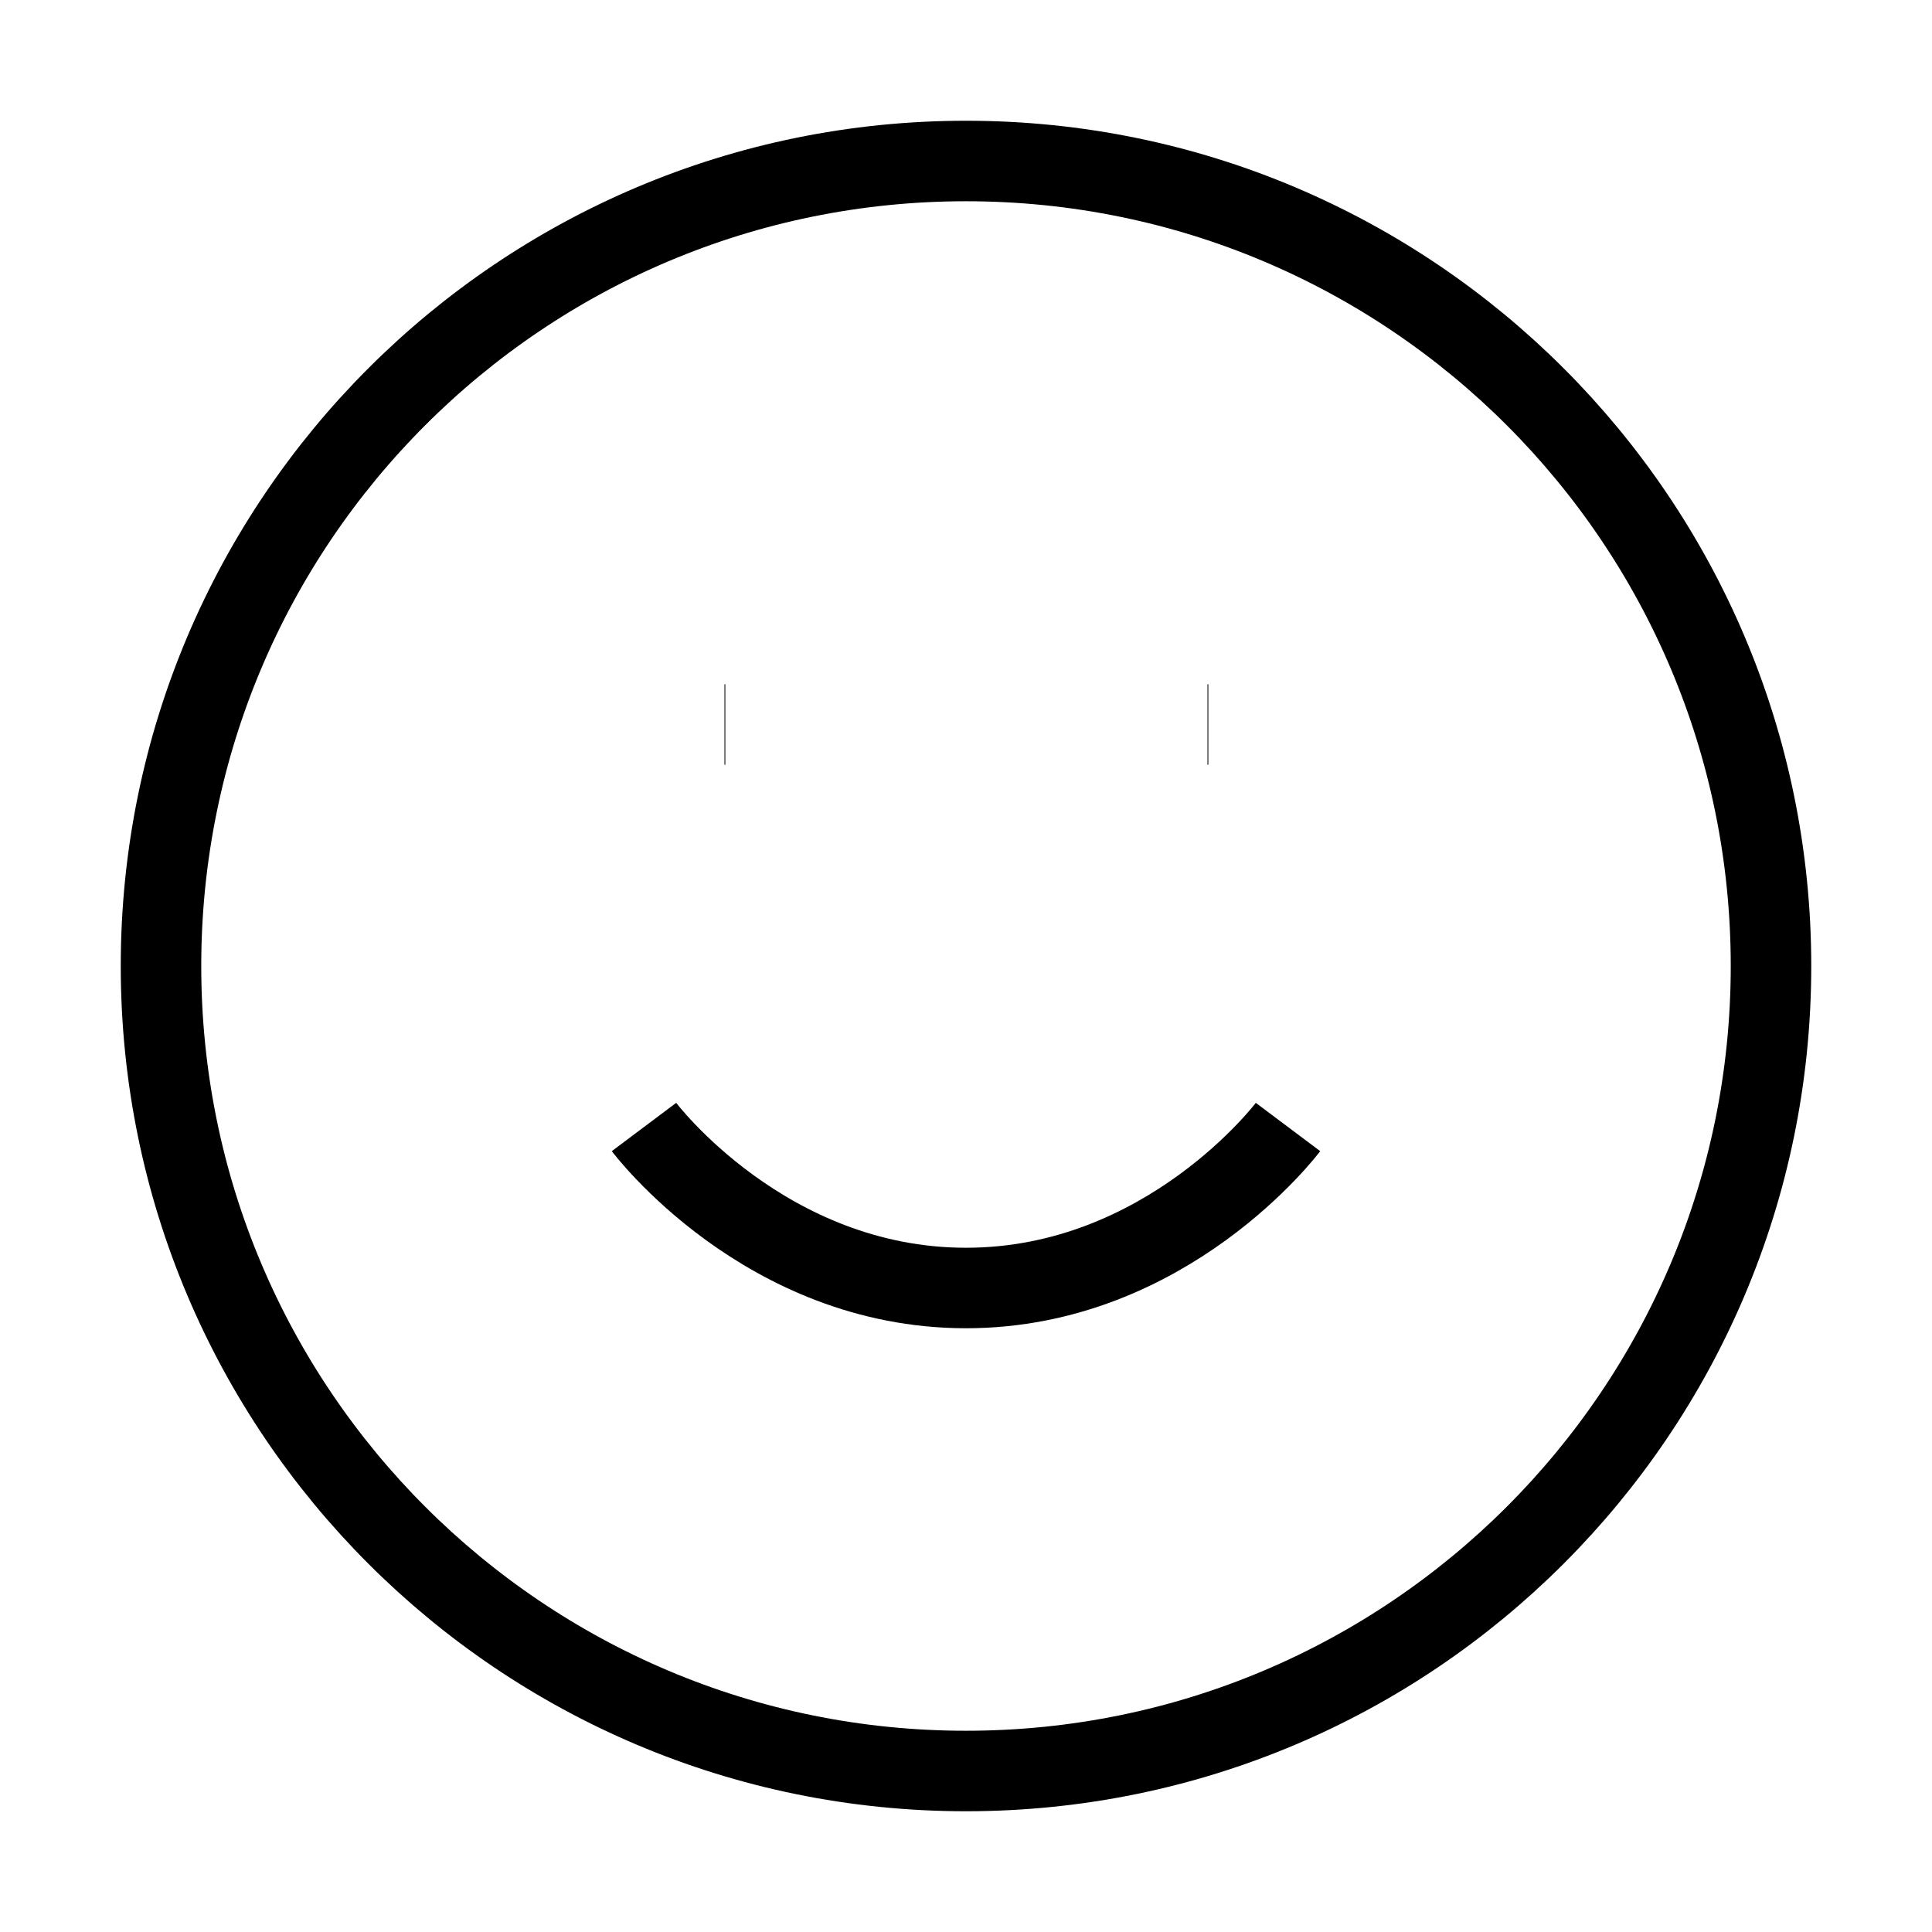
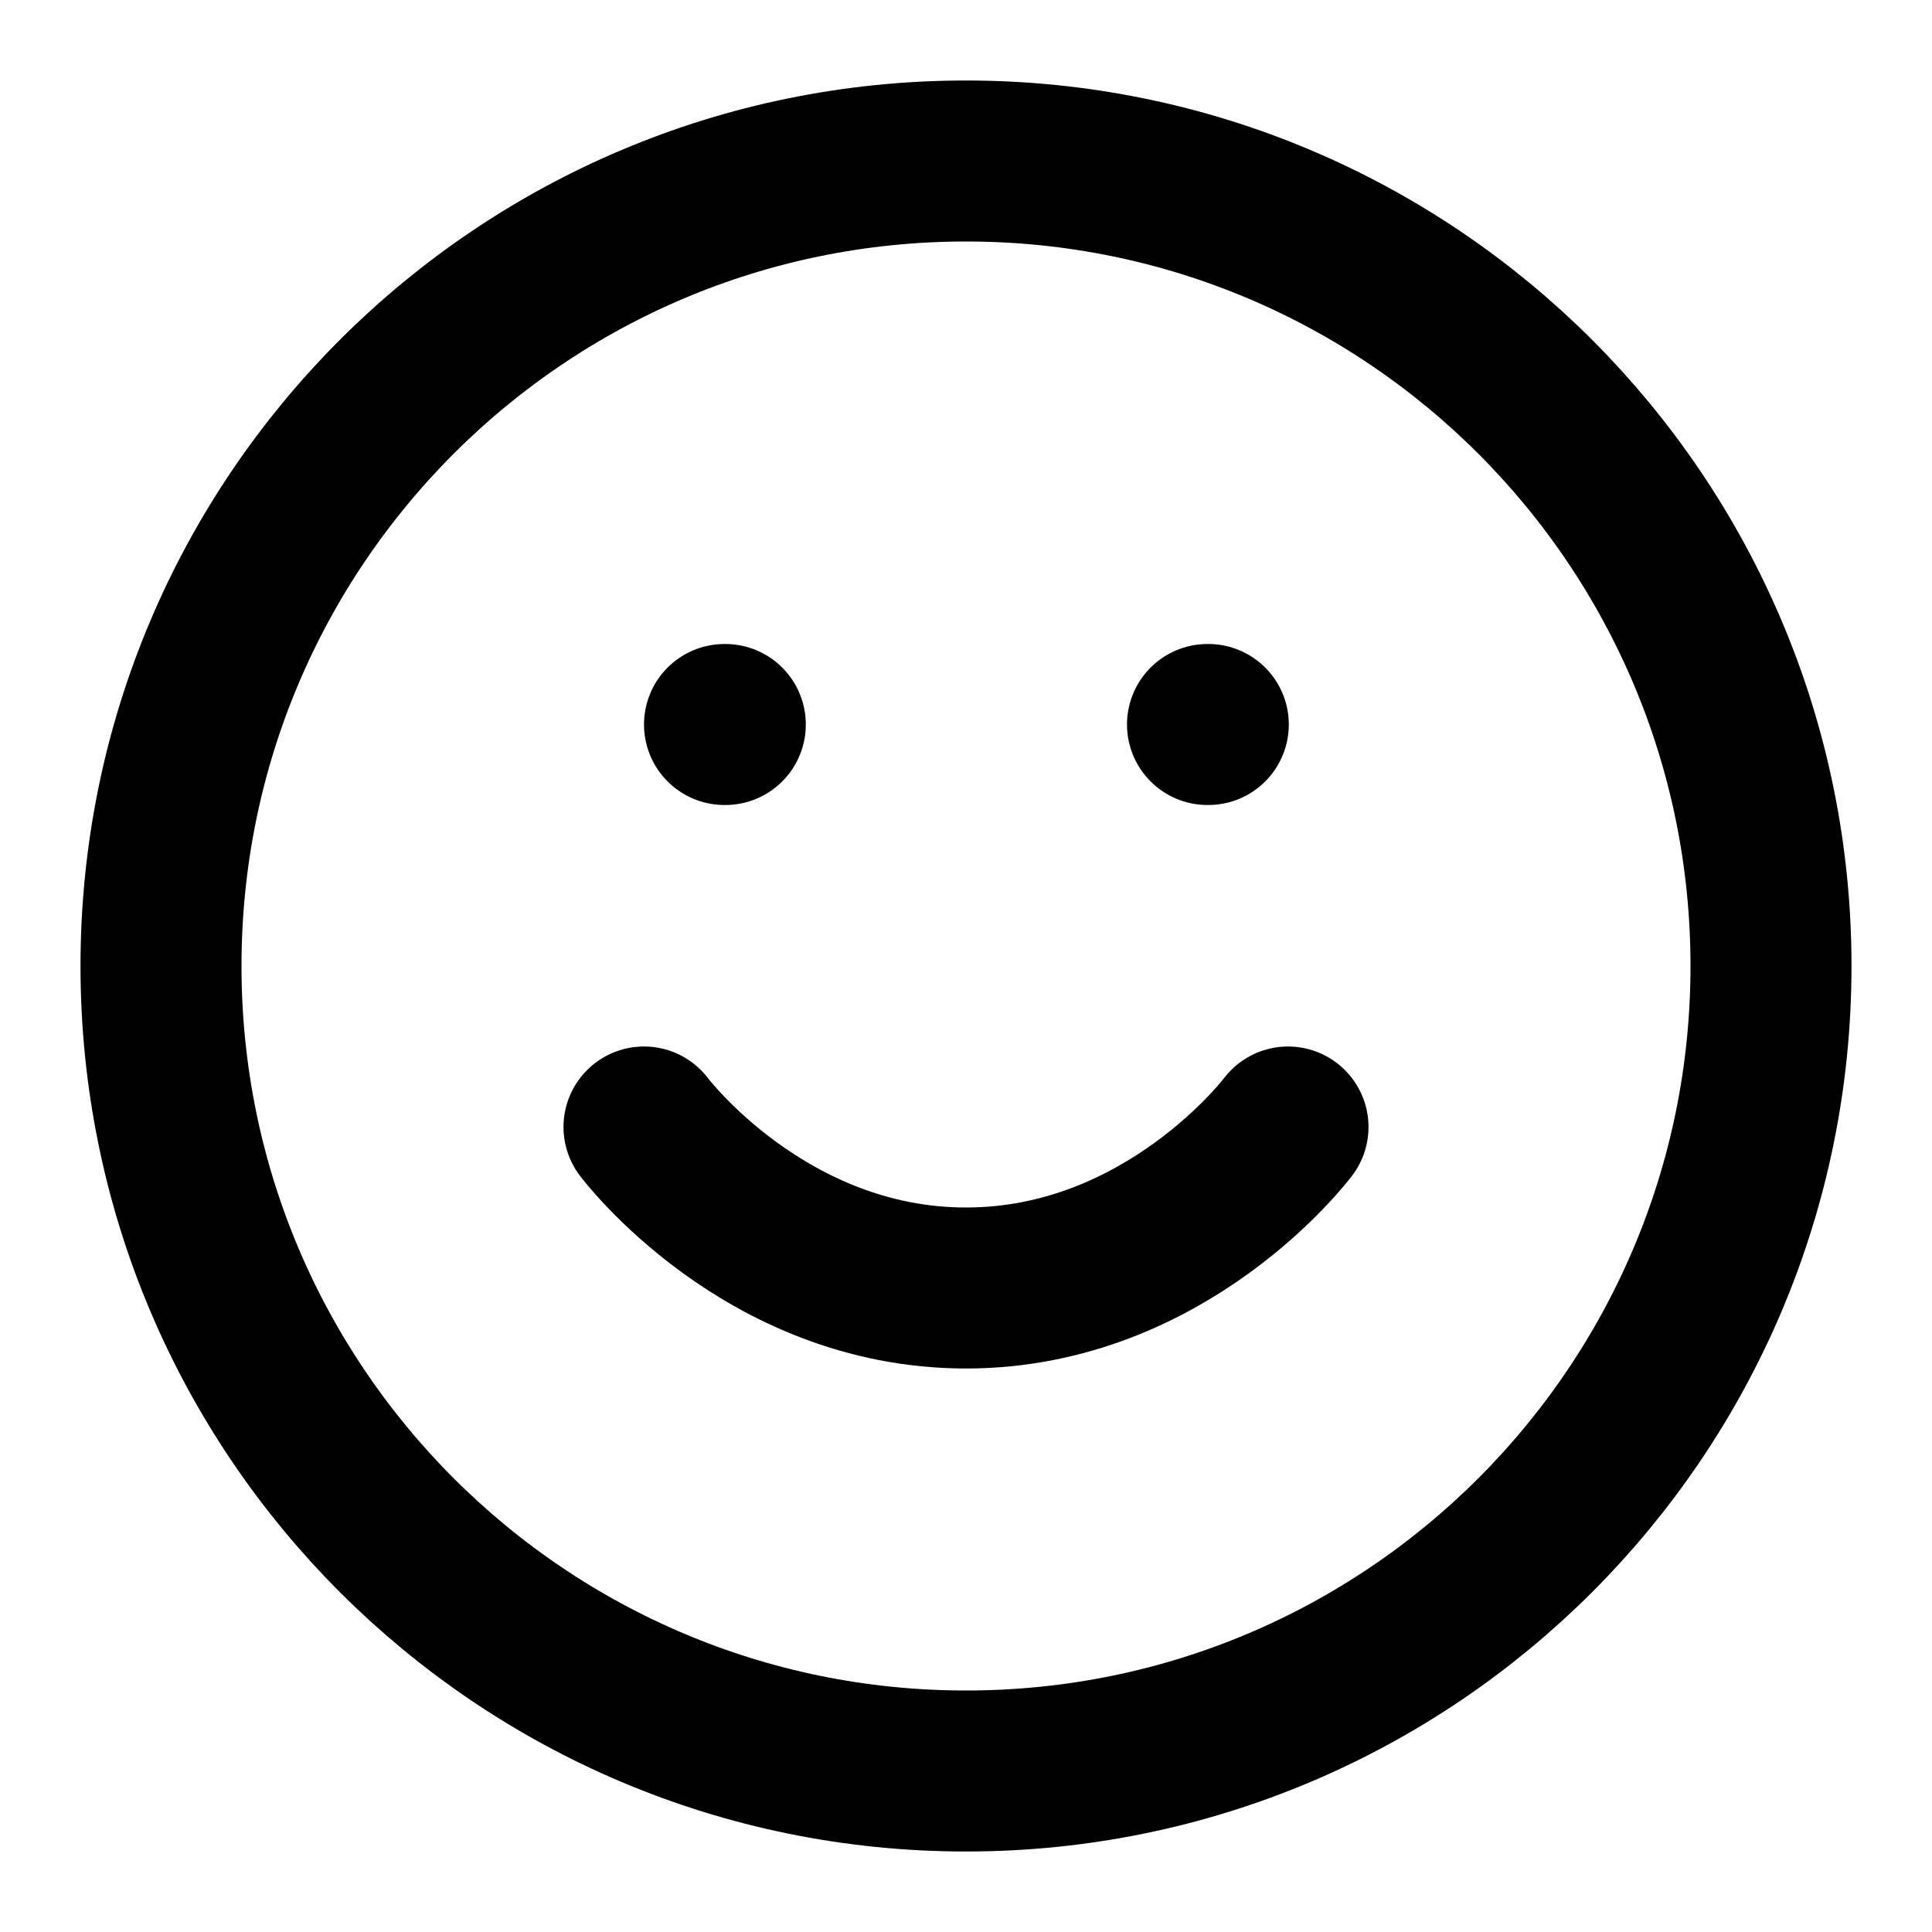
- <svg xmlns="http://www.w3.org/2000/svg" width="16" height="16" viewBox="0 0 24 24" fill="none" stroke="currentColor" strokeWidth="2" strokeLinecap="round" strokeLinejoin="round" className="feather feather-smile">
+ <svg xmlns="http://www.w3.org/2000/svg" width="16" height="16" viewBox="0 0 24 24" fill="none" stroke="currentColor" stroke-width="2" stroke-linecap="round" strokeLinejoin="round" class="feather feather-smile">
  <circle cx="12" cy="12" r="10" />
  <path d="M8 14s1.5 2 4 2 4-2 4-2" />
  <line x1="9" y1="9" x2="9.01" y2="9" />
  <line x1="15" y1="9" x2="15.01" y2="9" />
</svg>
